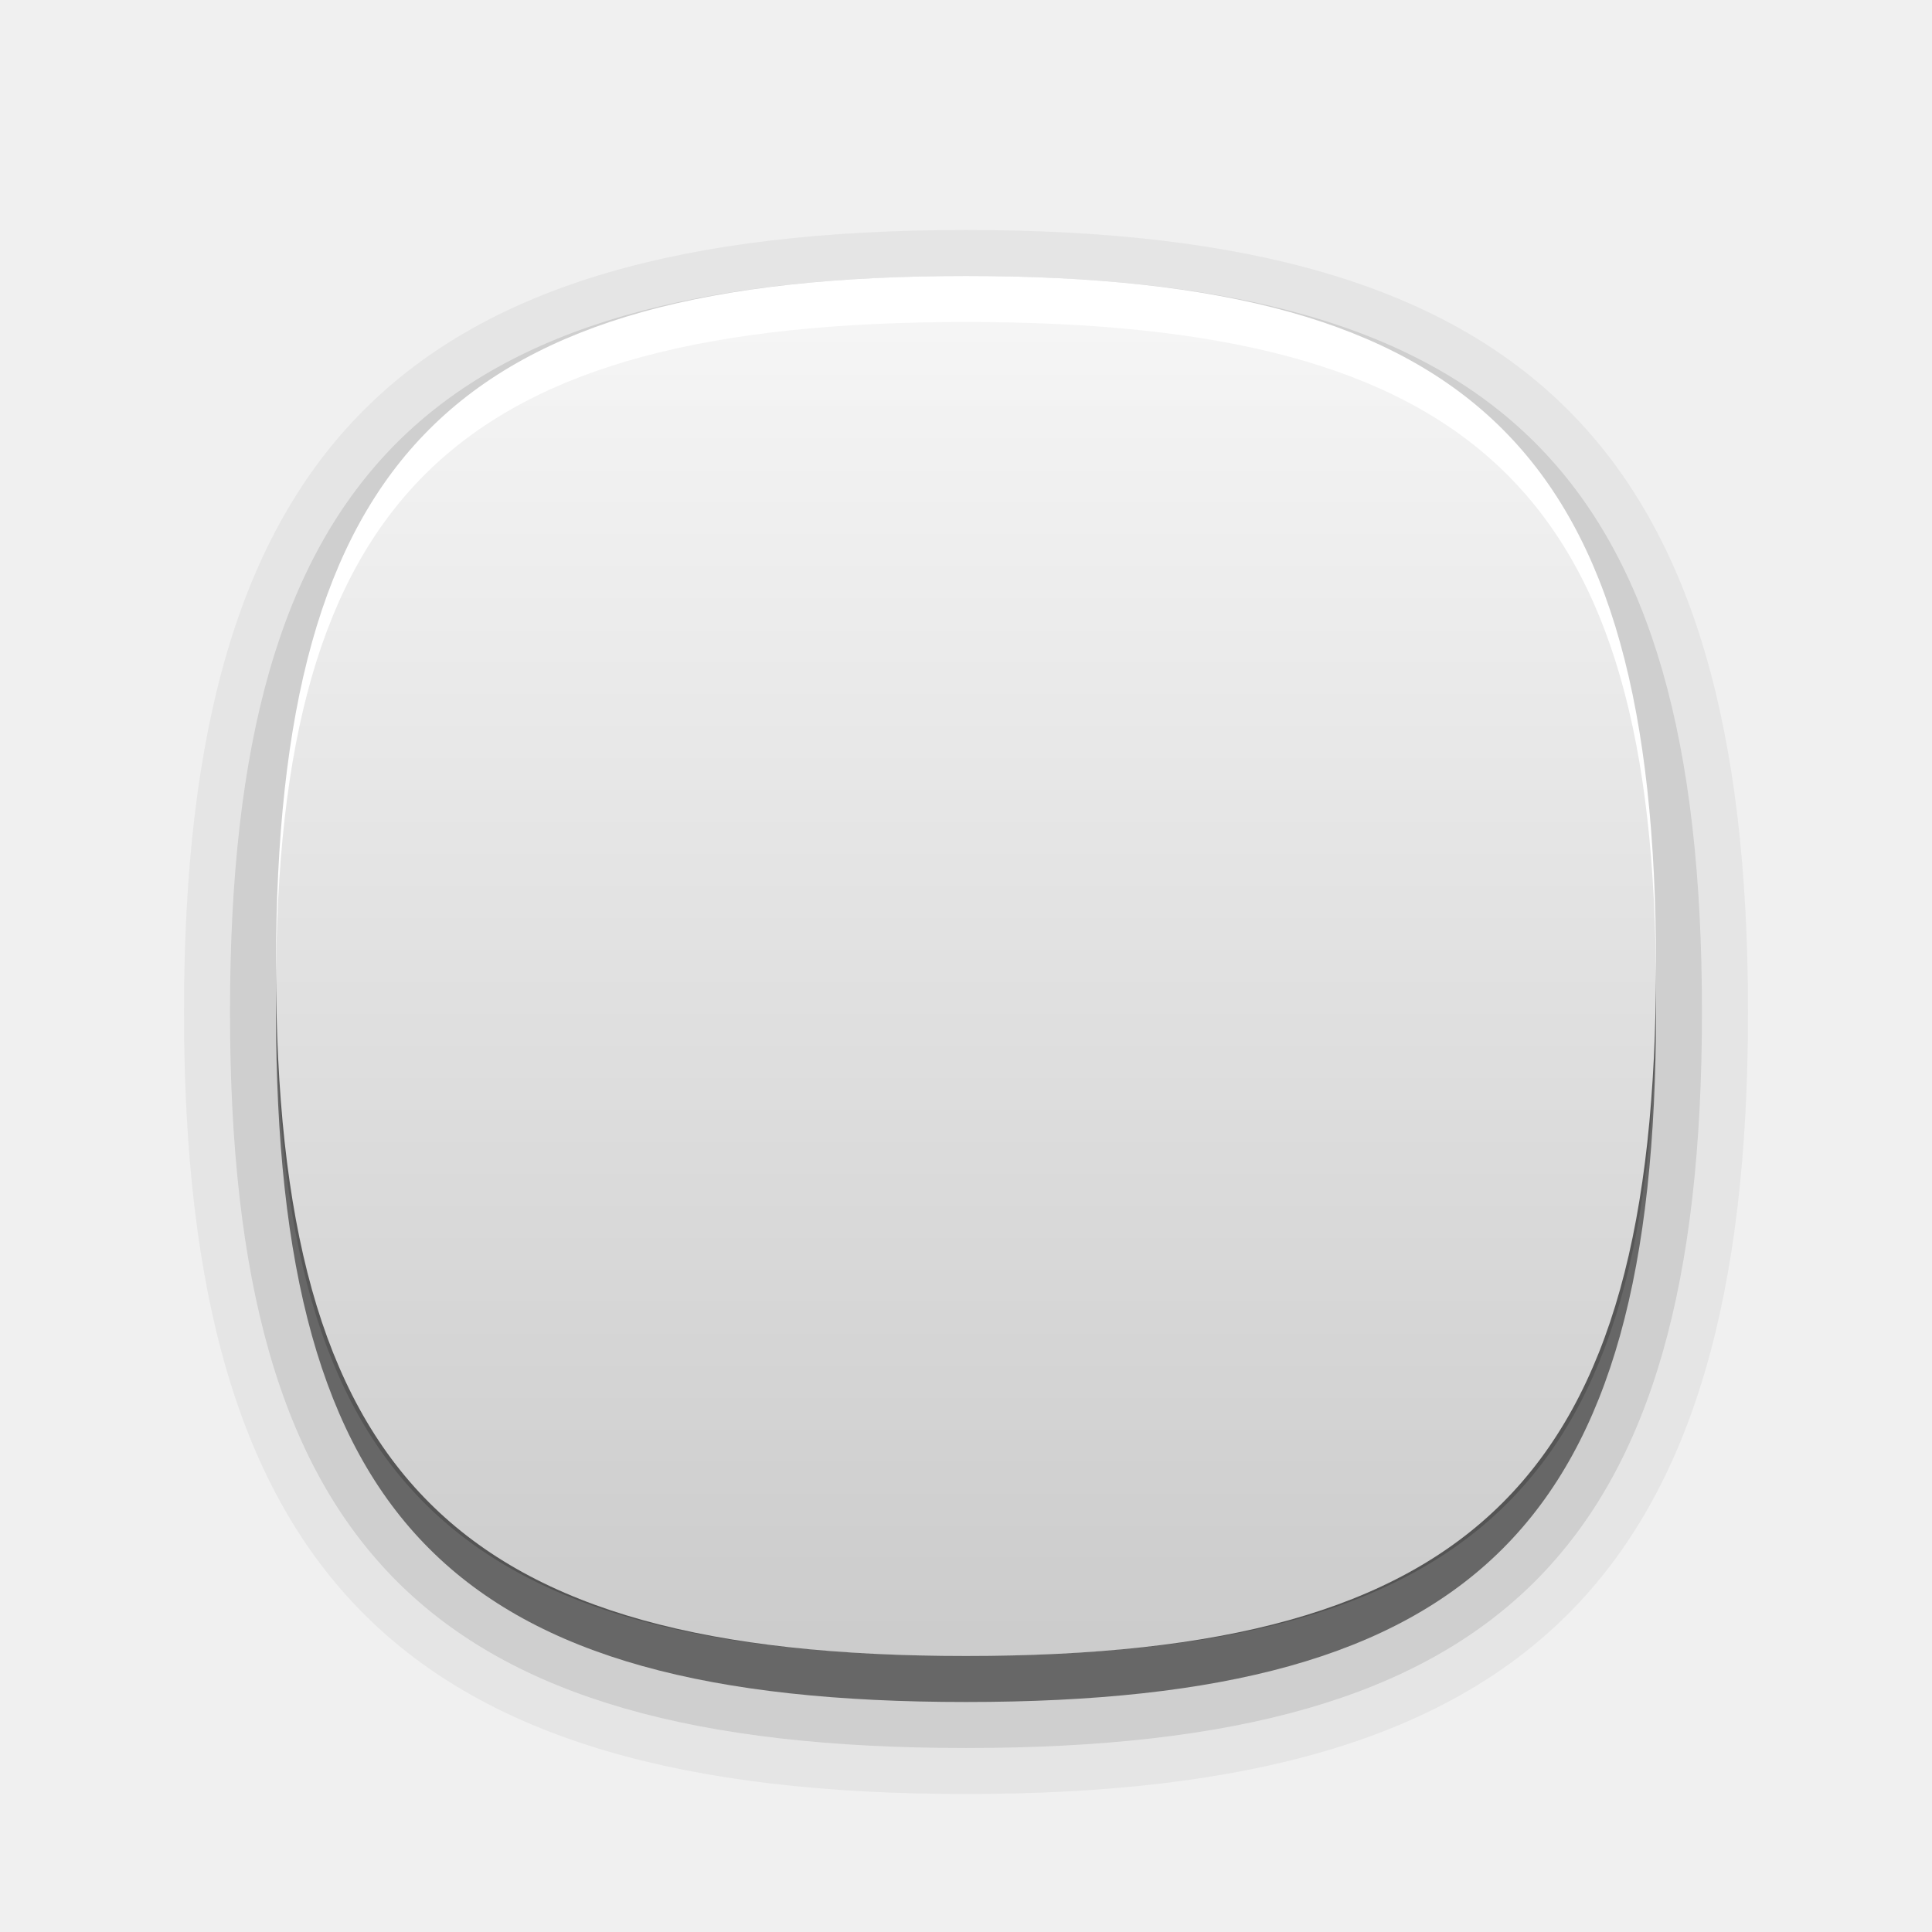
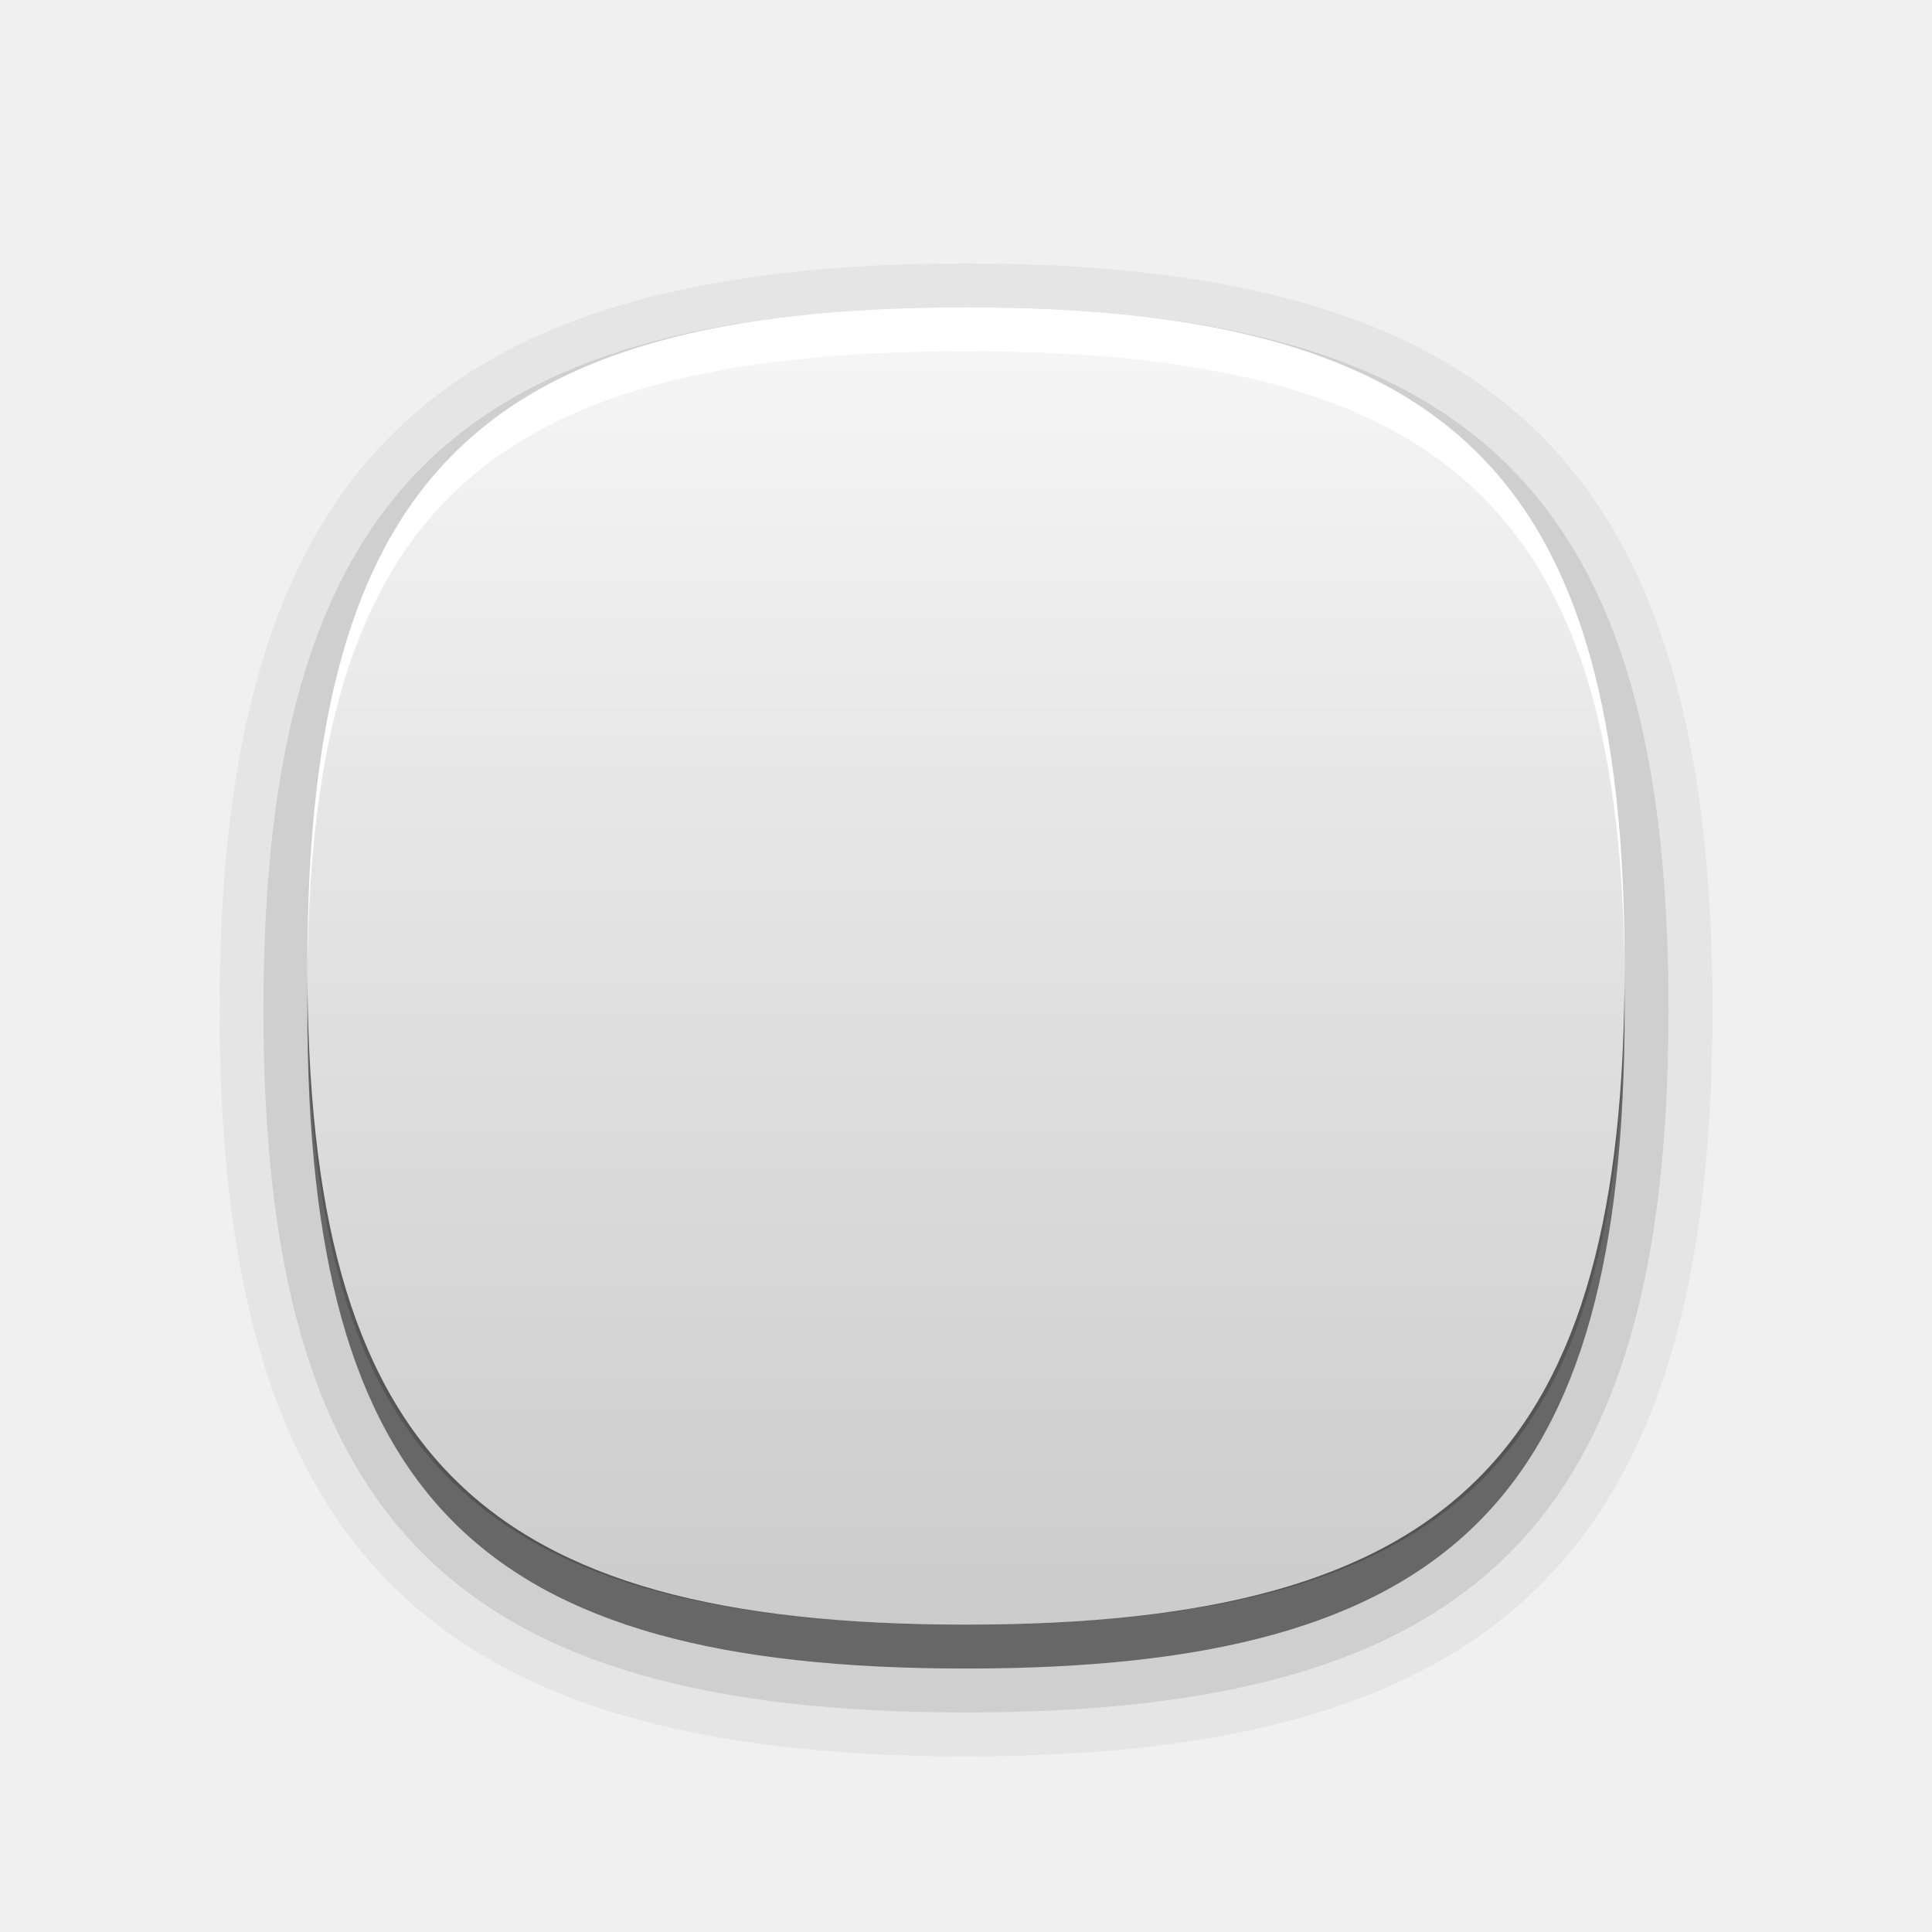
- <svg xmlns="http://www.w3.org/2000/svg" baseProfile="tiny" height="42px" version="1.1" viewBox="0 0 42 42" width="42px" x="0px" y="0px">
-   <path d="M21,39C8.765,39,4,34.234,4,22S8.765,5,21,5c12.233,0,17,4.766,17,17S33.233,39,21,39z" fill-opacity="0.05" stroke-opacity="0.05" />
-   <path d="M21,38C9.336,38,5,33.664,5,22S9.336,6,21,6c11.662,0,15.999,4.336,15.999,16S32.662,38,21,38z" fill-opacity="0.1" stroke-opacity="0.1" />
-   <path d="M36,22c0,11.113-3.889,15-15,15C9.885,37,6,33.113,6,22S9.885,7,21,7C32.111,7,36,10.887,36,22z" fill-opacity="0.5" stroke-opacity="0.5" />
-   <path d="M36,21c0,11.114-3.889,14.999-15,14.999C9.885,35.999,6,32.114,6,21C6,9.887,9.885,6,21,6  C32.111,6,36,9.887,36,21z" fill="#FFFFFF" />
-   <path d="M36,21.5c0,10.744-3.889,14.499-15,14.499c-11.115,0-15-3.755-15-14.499  C6,10.758,9.885,7,21,7C32.111,7,36,10.758,36,21.5z" fill="url(#SVGID_1_)" fill-opacity="0.2" stroke-opacity="0.2" />
-   <rect fill="none" height="42" width="42" />
+ <svg xmlns="http://www.w3.org/2000/svg" baseProfile="tiny" height="44px" version="1.1" viewBox="0 0 44 44" width="44px" x="0px" y="0px">
+   <path d="M22,40C9.765,40,5,35.234,5,23S9.765,6,22,6c12.233,0,17,4.766,17,17S34.233,40,22,40z" fill-opacity="0.05" stroke-opacity="0.05" />
+   <path d="M22,39C10.336,39,6,34.664,6,23S10.336,7,22,7c11.662,0,15.999,4.336,15.999,16S33.662,39,22,39z" fill-opacity="0.1" stroke-opacity="0.1" />
+   <path d="M37,23c0,11.113-3.889,15-15,15C10.885,38,7,34.113,7,23S10.885,8,22,8C33.111,8,37,11.887,37,23z" fill-opacity="0.5" stroke-opacity="0.5" />
+   <path d="M37,22c0,11.114-3.889,14.999-15,14.999C10.885,36.999,7,33.114,7,22C7,10.887,10.885,7,22,7  C33.111,7,37,10.887,37,22z" fill="#FFFFFF" />
+   <path d="M37,22.5c0,10.744-3.889,14.499-15,14.499c-11.115,0-15-3.755-15-14.499  C7,11.758,10.885,8,22,8C33.111,8,37,11.758,37,22.5z" fill="url(#SVGID_1_)" fill-opacity="0.2" stroke-opacity="0.2" />
+   <rect fill="none" height="44" width="44" />
  <defs>
-     <linearGradient gradientUnits="userSpaceOnUse" id="SVGID_1_" x1="21" x2="21" y1="43.832" y2="7.237">
+     <linearGradient gradientUnits="userSpaceOnUse" id="SVGID_1_" x1="22" x2="22" y1="44.832" y2="8.237">
      <stop offset="0" style="stop-color:#000000" />
      <stop offset="0.225" style="stop-color:#000000" />
      <stop offset="1" style="stop-color:#000000;stop-opacity:0.2" />
    </linearGradient>
  </defs>
</svg>
